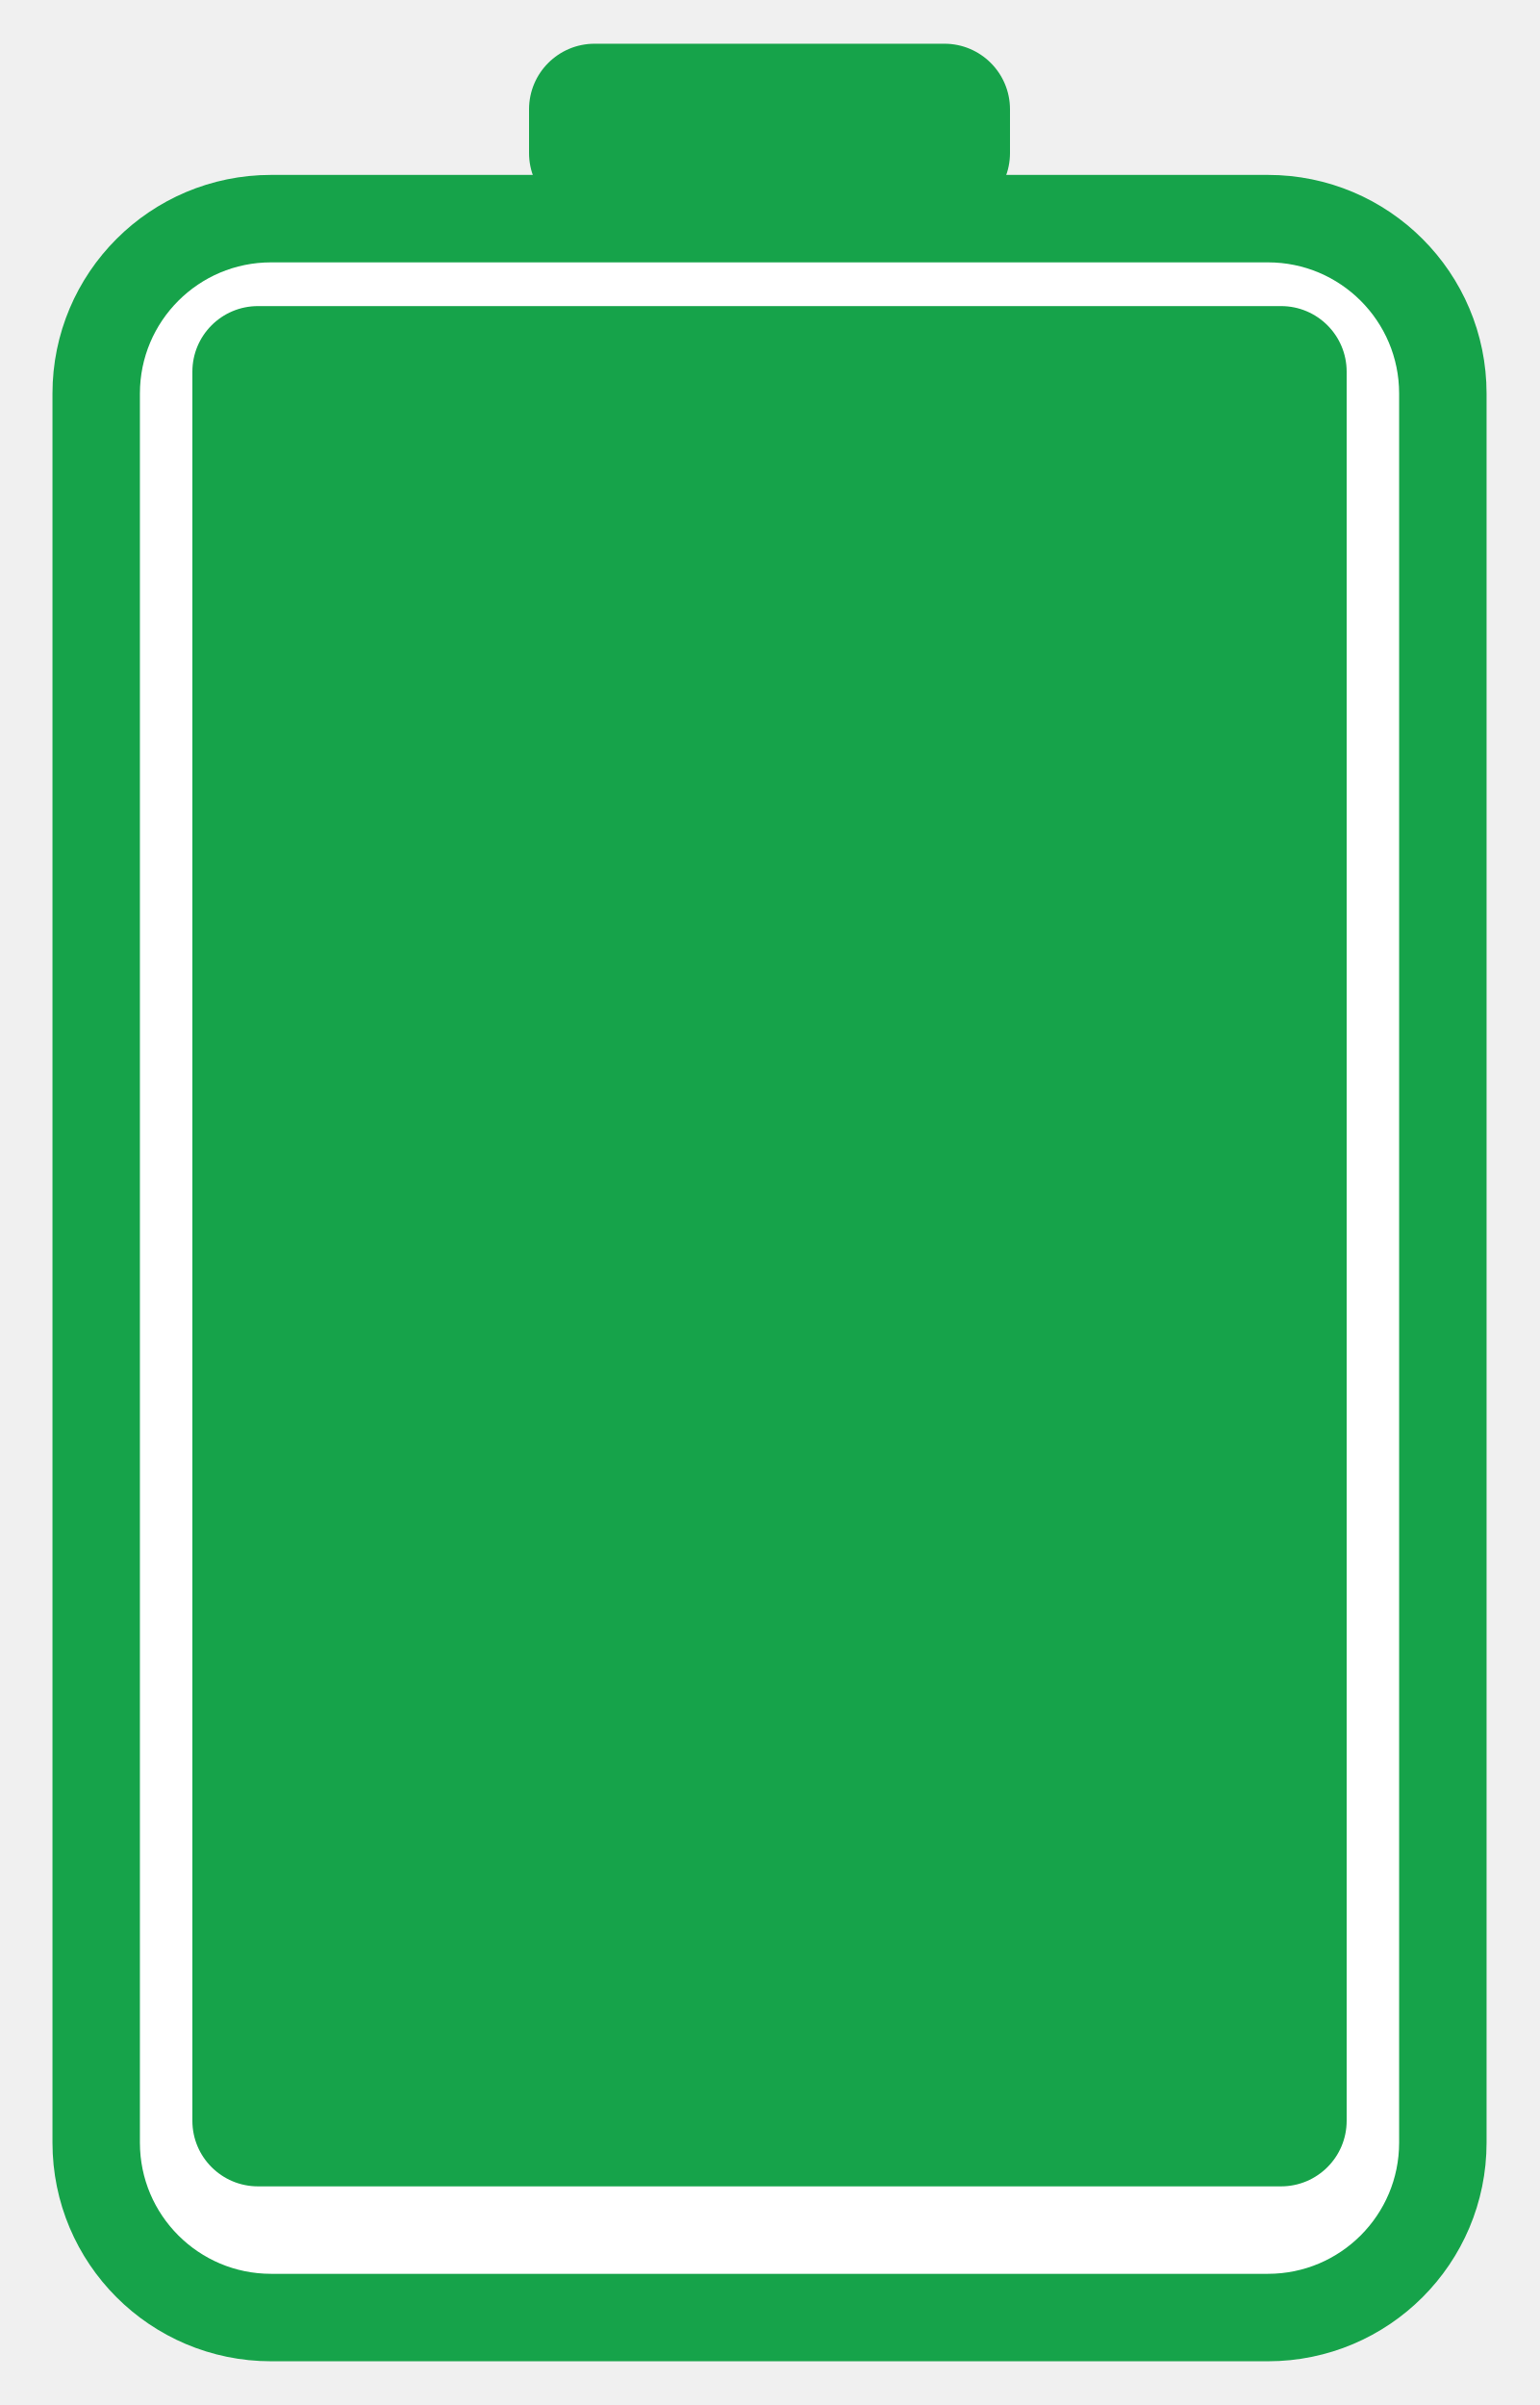
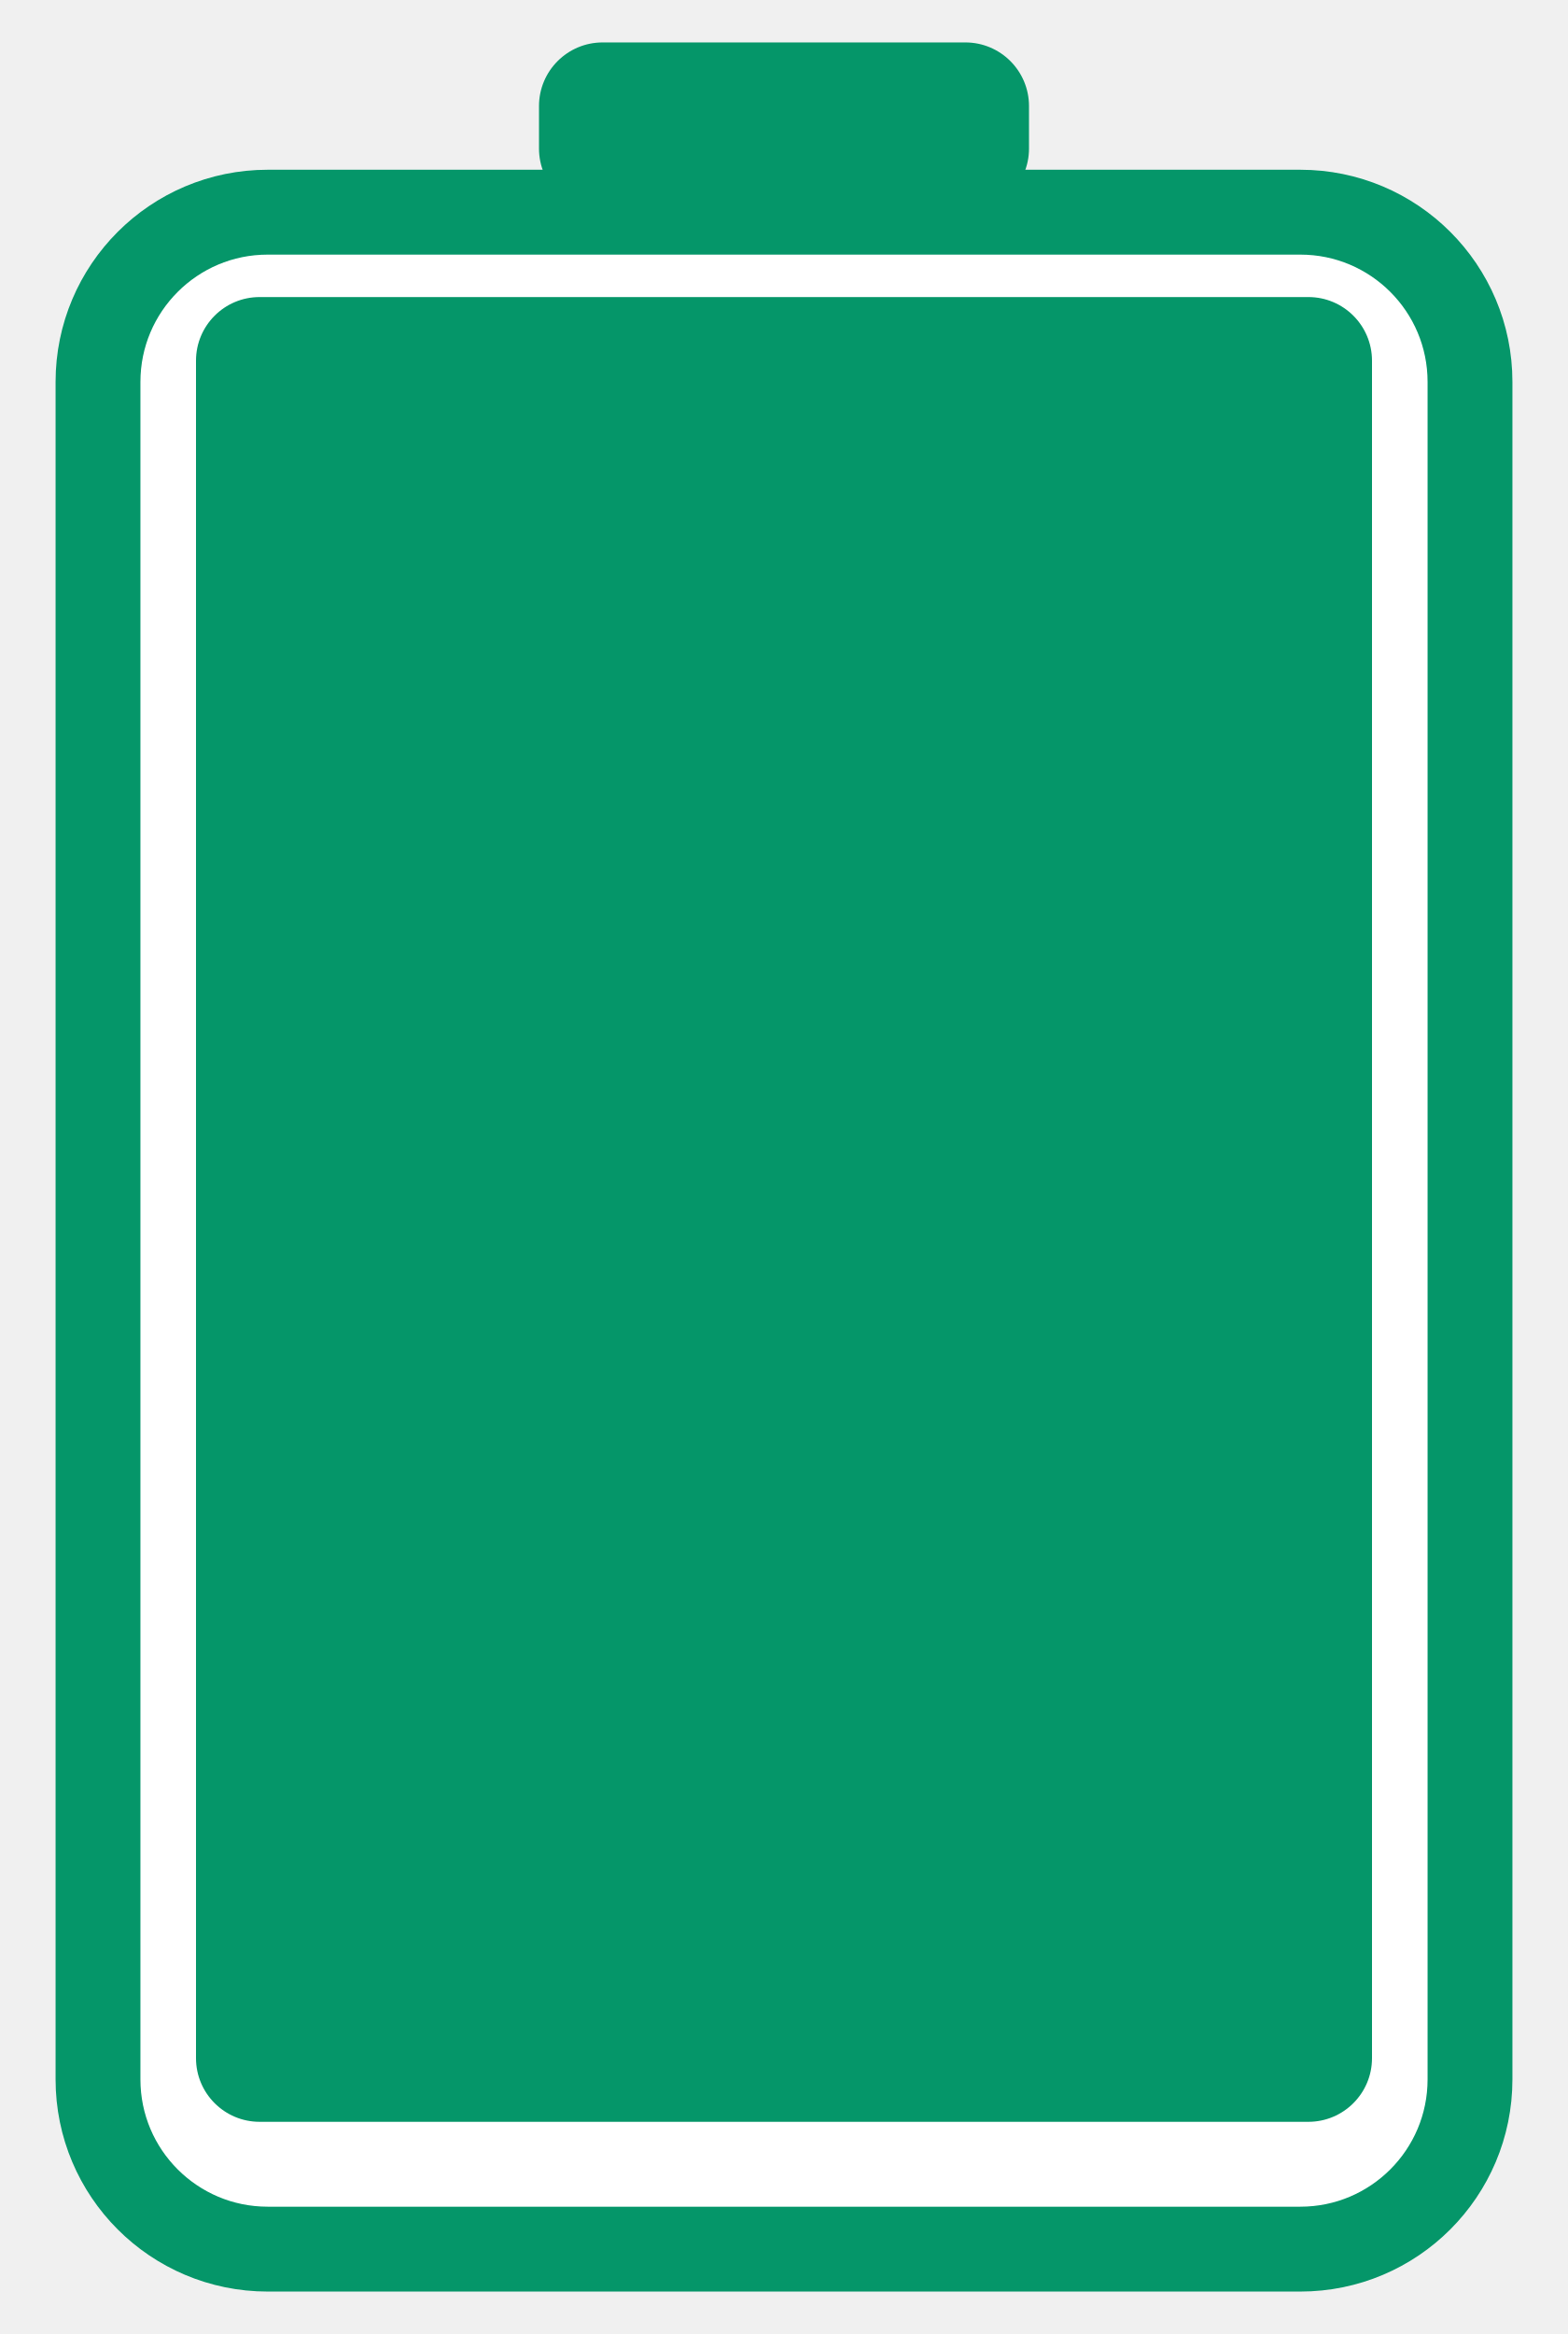
- <svg xmlns="http://www.w3.org/2000/svg" viewBox="0 0 35.2 55" width="100%" height="100%">
+ <svg xmlns="http://www.w3.org/2000/svg" viewBox="0 0 36.96 55" width="100%" height="100%">
  <defs>
    <style>
-       /* Giao diện màu cố định */
-       .battery-terminal { fill: #16a34a; }
-       .battery-body { fill: #ffffff; stroke: #16a34a; stroke-width: 2; }
-       .battery-fill { fill: #16a34a; }
+       /* Giao diện màu xanh lục bảo (Emerald Green) */
+       .battery-terminal { fill: #059669; }
+       .battery-body { fill: #ffffff; stroke: #059669; stroke-width: 2; }
+       .battery-fill { fill: #059669; }
    </style>
  </defs>
-   <rect class="battery-terminal" x="12.1" y="1" width="11" height="4" rx="1.5" />
-   <rect class="battery-body" x="2.2" y="5" width="30.8" height="48" rx="4" />
-   <rect class="battery-fill" x="4.4" y="7" width="26.4" height="43" rx="1.5" />
+   <rect class="battery-terminal" x="12.705" y="1" width="11.55" height="4" rx="1.5" />
+   <rect class="battery-body" x="2.31" y="5" width="32.34" height="48" rx="4" />
+   <rect class="battery-fill" x="4.62" y="7" width="27.72" height="43" rx="1.5" />
</svg>
